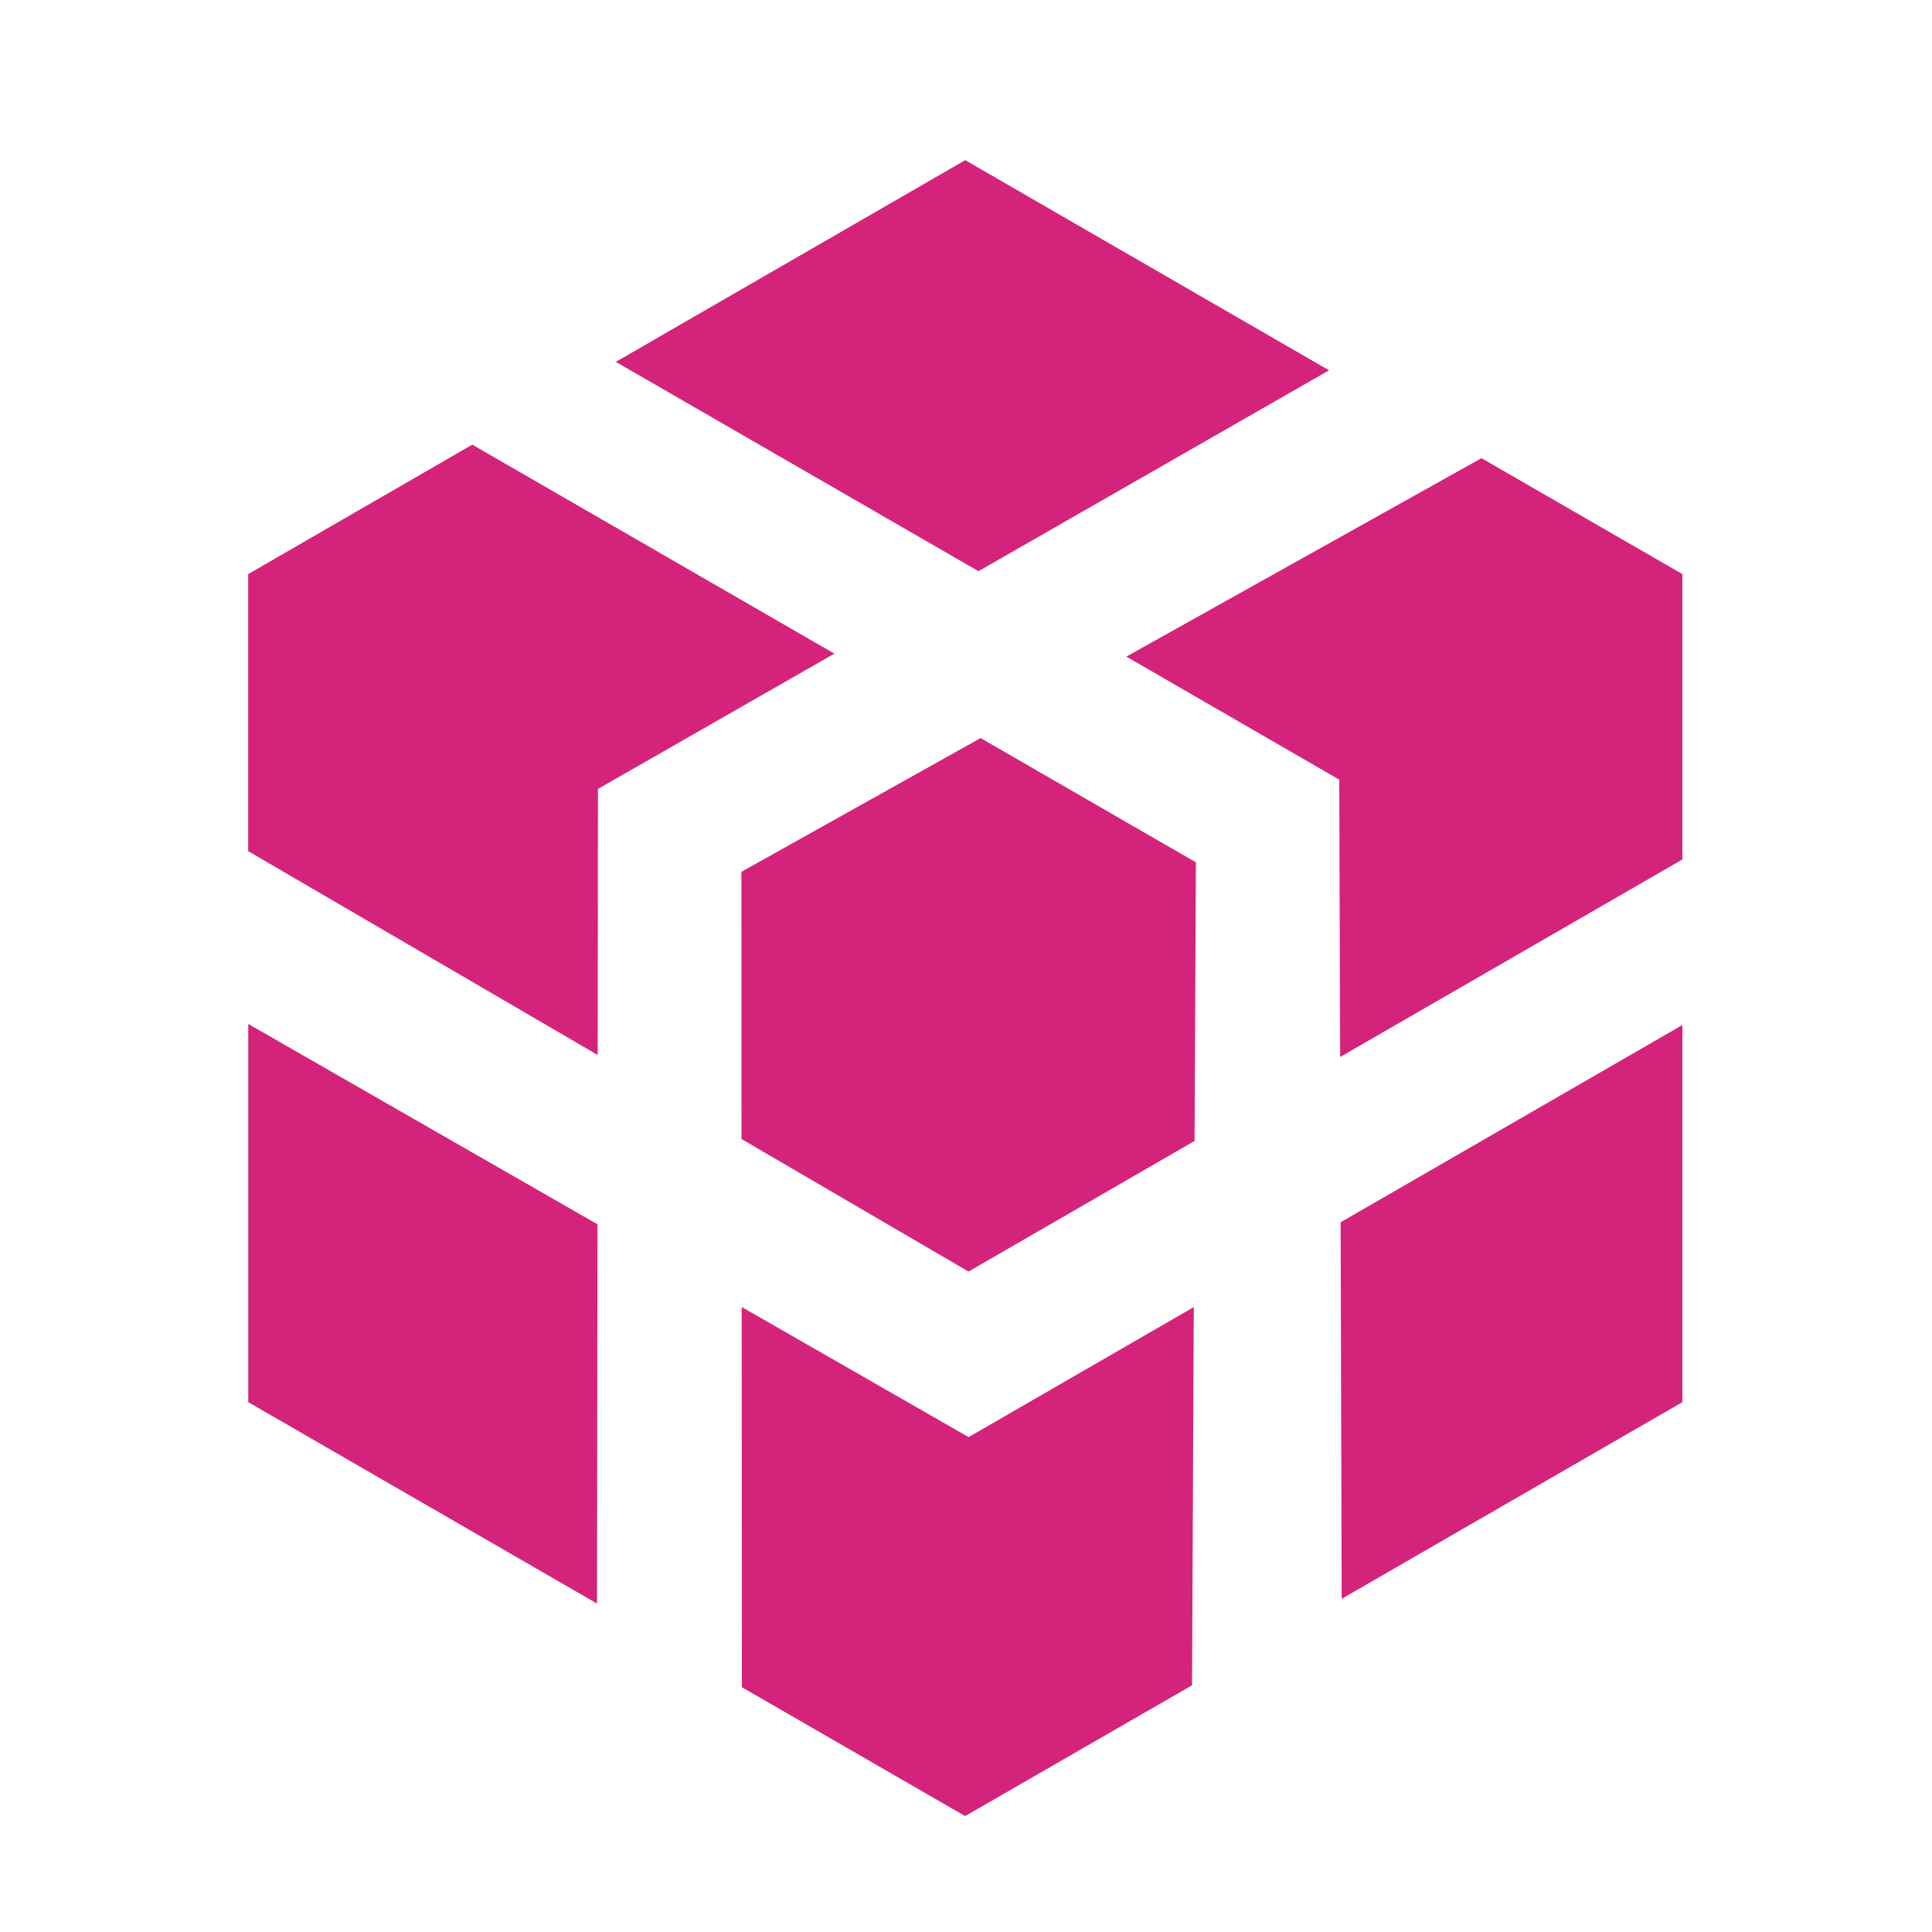
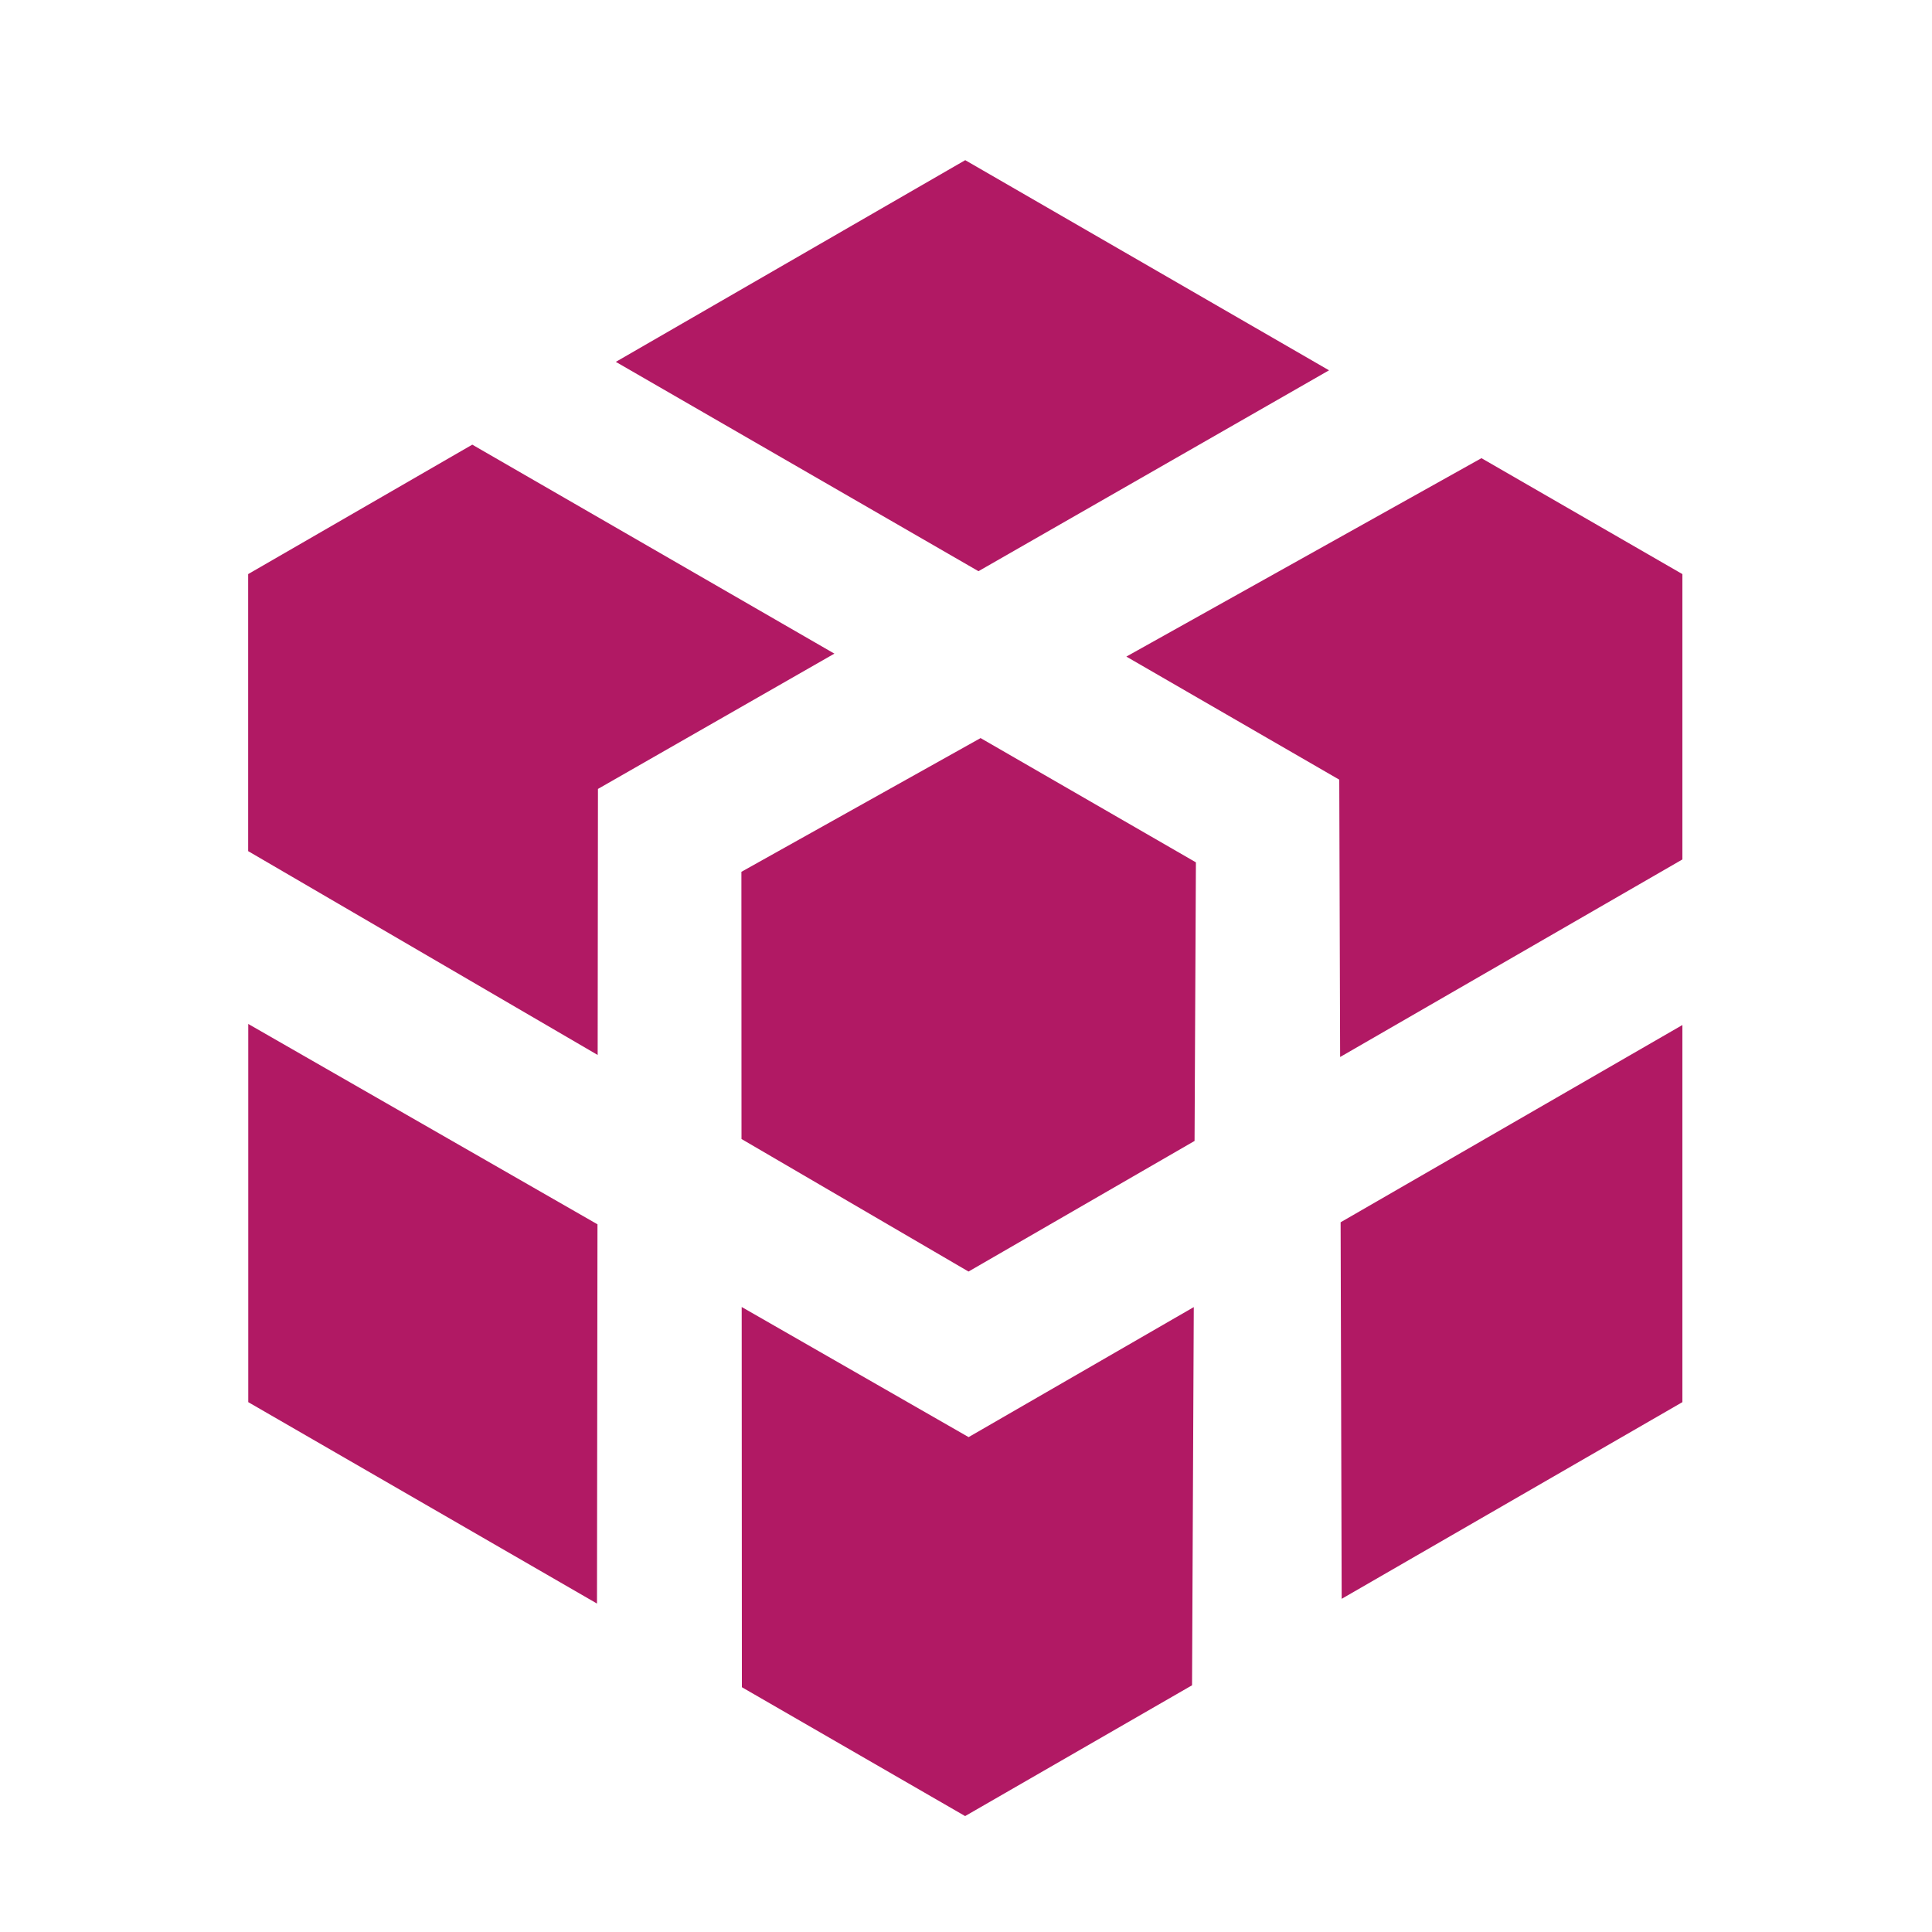
<svg xmlns="http://www.w3.org/2000/svg" t="1790085351254" class="icon" viewBox="0 0 1024 1024" version="1.1" p-id="11445" width="200" height="200">
-   <path d="M785.203 242.842l106.496 61.44v151.244L710.298 560.23l-0.461-146.995-112.845-65.229 188.211-105.164z m-80.742-46.592L518.605 302.746 326.4 191.796 511.59 84.89 704.46 196.3zM316.416 849.92L131.584 743.168V542.72l185.088 106.189-0.256 201.011z m76.8 44.34l-0.102-201.524 120.268 68.966 119.348-68.915-0.922 200.448-120.269 69.325-118.323-68.3h-0.051z m49.05-547.84l-125.338 71.73-0.154 141.005-185.241-108.032V304.282l118.784-68.608 191.795 110.694h0.102z m449.433 196.863v199.885L711.117 847.411l-0.563-199.577 181.145-104.55zM519.68 391.168l114.176 65.894-0.717 147.661-119.808 69.223-120.32-70.247-0.051-141.619 126.822-70.912z" fill="#d4237a" p-id="11446" />
+   <path d="M785.203 242.842l106.496 61.44v151.244L710.298 560.23l-0.461-146.995-112.845-65.229 188.211-105.164z m-80.742-46.592L518.605 302.746 326.4 191.796 511.59 84.89 704.46 196.3zM316.416 849.92L131.584 743.168V542.72l185.088 106.189-0.256 201.011z m76.8 44.34l-0.102-201.524 120.268 68.966 119.348-68.915-0.922 200.448-120.269 69.325-118.323-68.3h-0.051z m49.05-547.84l-125.338 71.73-0.154 141.005-185.241-108.032V304.282l118.784-68.608 191.795 110.694h0.102z m449.433 196.863v199.885L711.117 847.411l-0.563-199.577 181.145-104.55zM519.68 391.168l114.176 65.894-0.717 147.661-119.808 69.223-120.32-70.247-0.051-141.619 126.822-70.912z" fill="#b11964" p-id="11446" />
</svg>
